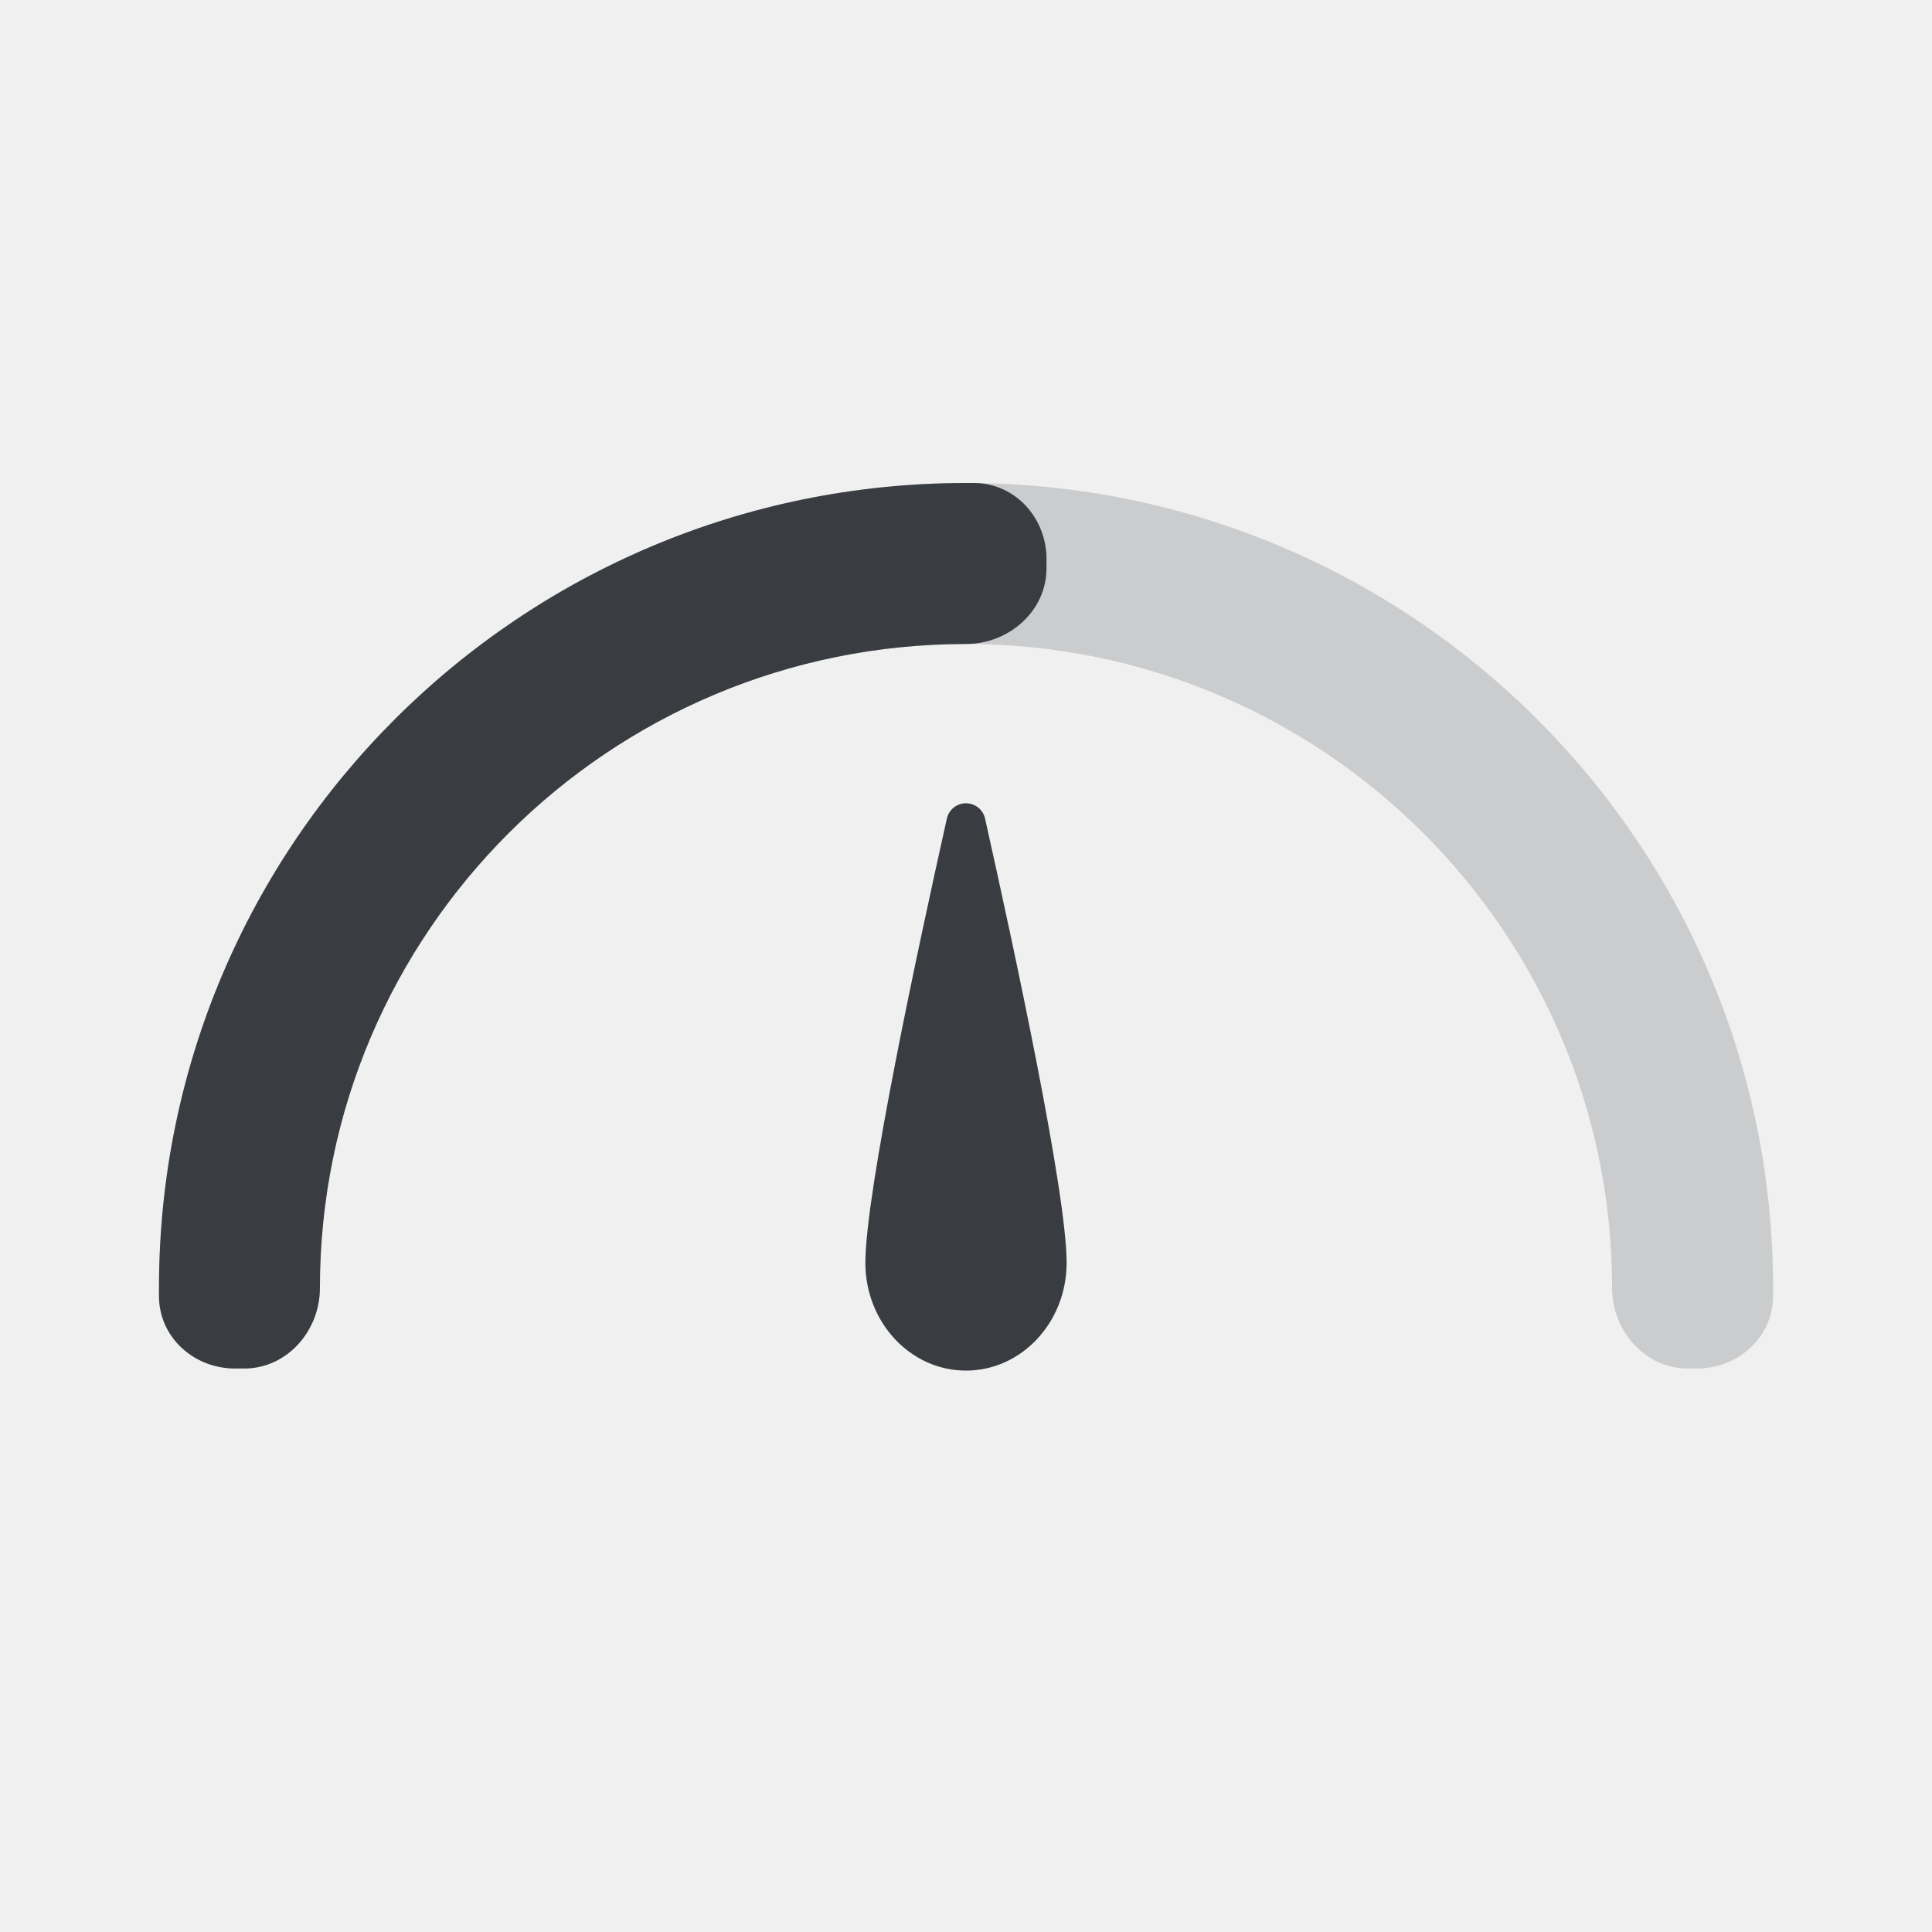
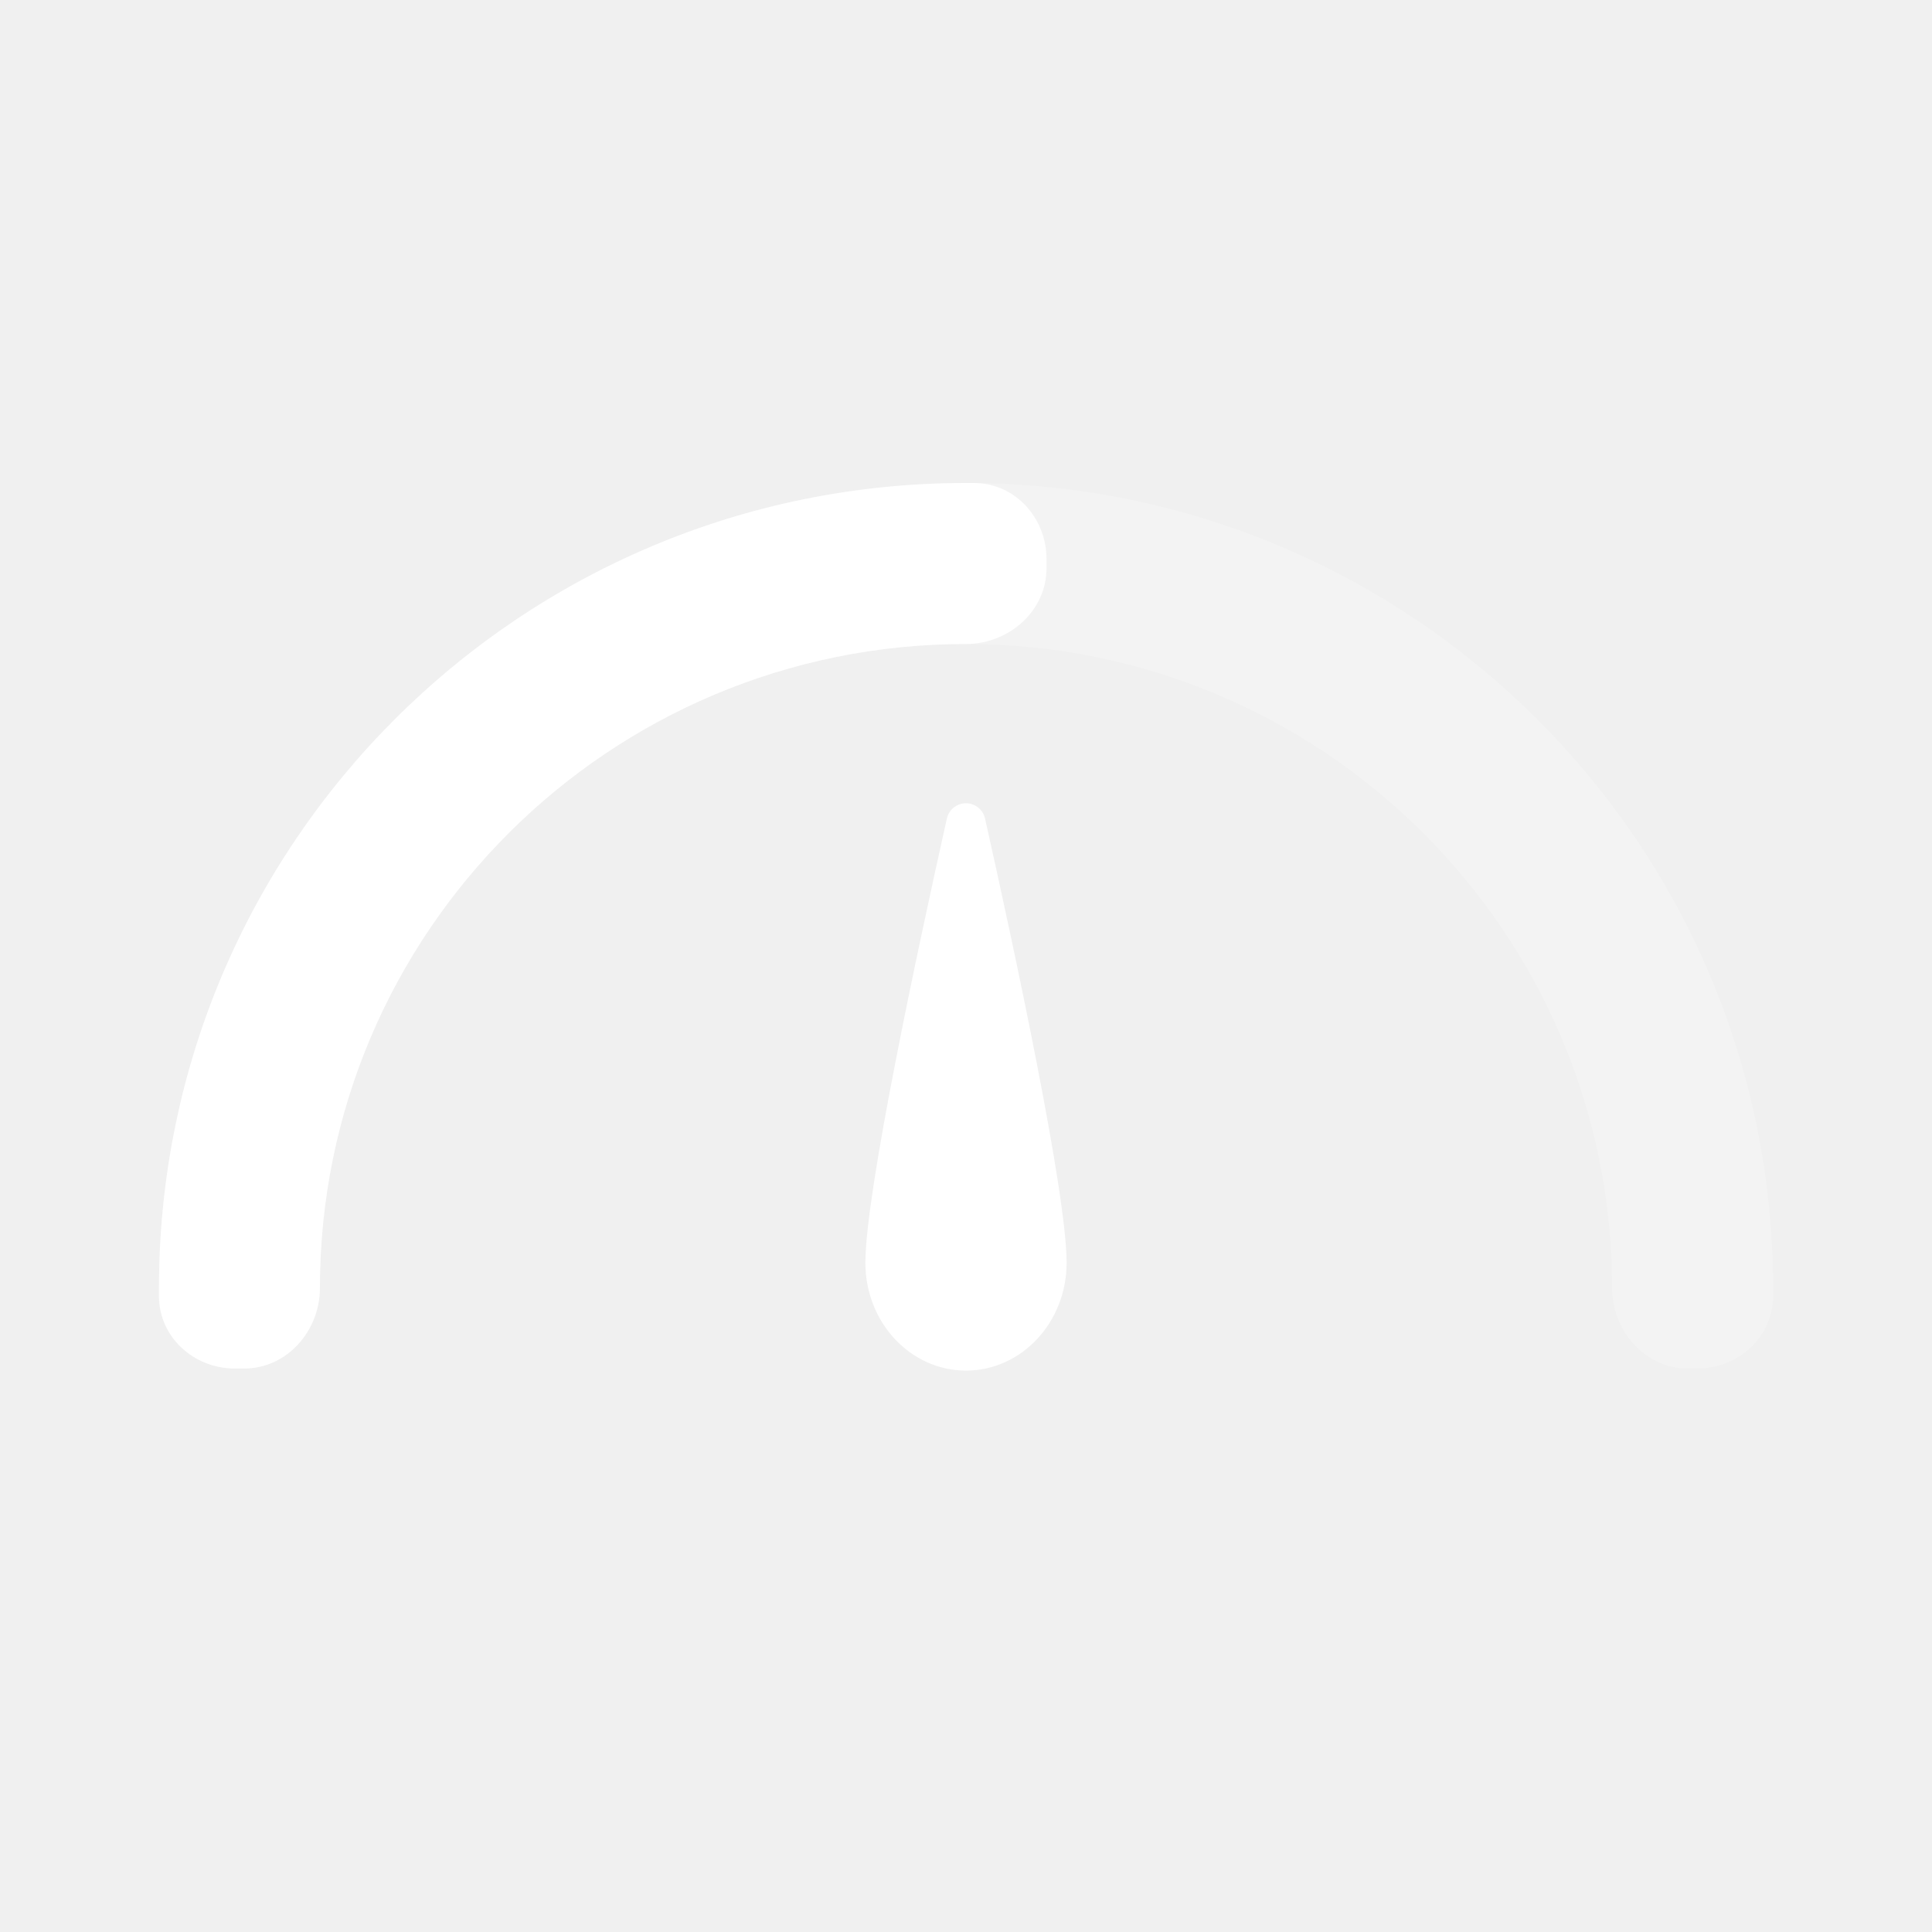
<svg xmlns="http://www.w3.org/2000/svg" aria-hidden="true" viewBox="0 0 28 28" width="28" height="28">
  <defs>
    <symbol id="tds-icon-performance-filled" viewBox="0 0 24 24">
-       <path fill="#393C41" d="M20.966 17c-.532 0-.94-.468-.94-1 0-4.413-3.589-8-8.026-8-4.437 0-8.026 3.587-8.026 8 0 .532-.408 1-.94 1h-.116c-.508 0-.938-.385-.943-.892V16C1.974 10.477 6.462 6 12 6s10.026 4.477 10.026 10v.108c-.006.507-.436.892-.944.892h-.116Z" opacity=".2" />
-       <path fill="#393C41" d="M12.107 6c.507.006.893.436.893.944v.115c0 .532-.467.941-1 .941-4.437 0-8.026 3.587-8.026 8 0 .532-.408 1-.94 1h-.116c-.508 0-.938-.385-.943-.892V16C1.974 10.477 6.462 6 12 6h.107ZM12 17.026c.69 0 1.25-.6 1.25-1.339 0-.869-.65-3.896-1.013-5.517a.243.243 0 0 0-.475 0c-.362 1.621-1.012 4.648-1.012 5.517 0 .74.56 1.339 1.25 1.339Z" />
+       <path fill="#fff" d="M20.966 17c-.532 0-.94-.468-.94-1 0-4.413-3.589-8-8.026-8-4.437 0-8.026 3.587-8.026 8 0 .532-.408 1-.94 1h-.116c-.508 0-.938-.385-.943-.892V16C1.974 10.477 6.462 6 12 6s10.026 4.477 10.026 10v.108c-.006.507-.436.892-.944.892h-.116Z" opacity=".2" />
+       <path fill="#fff" d="M12.107 6c.507.006.893.436.893.944v.115c0 .532-.467.941-1 .941-4.437 0-8.026 3.587-8.026 8 0 .532-.408 1-.94 1h-.116c-.508 0-.938-.385-.943-.892V16C1.974 10.477 6.462 6 12 6h.107ZM12 17.026c.69 0 1.25-.6 1.25-1.339 0-.869-.65-3.896-1.013-5.517a.243.243 0 0 0-.475 0c-.362 1.621-1.012 4.648-1.012 5.517 0 .74.56 1.339 1.25 1.339Z" />
    </symbol>
  </defs>
  <use href="#tds-icon-performance-filled" />
</svg>
